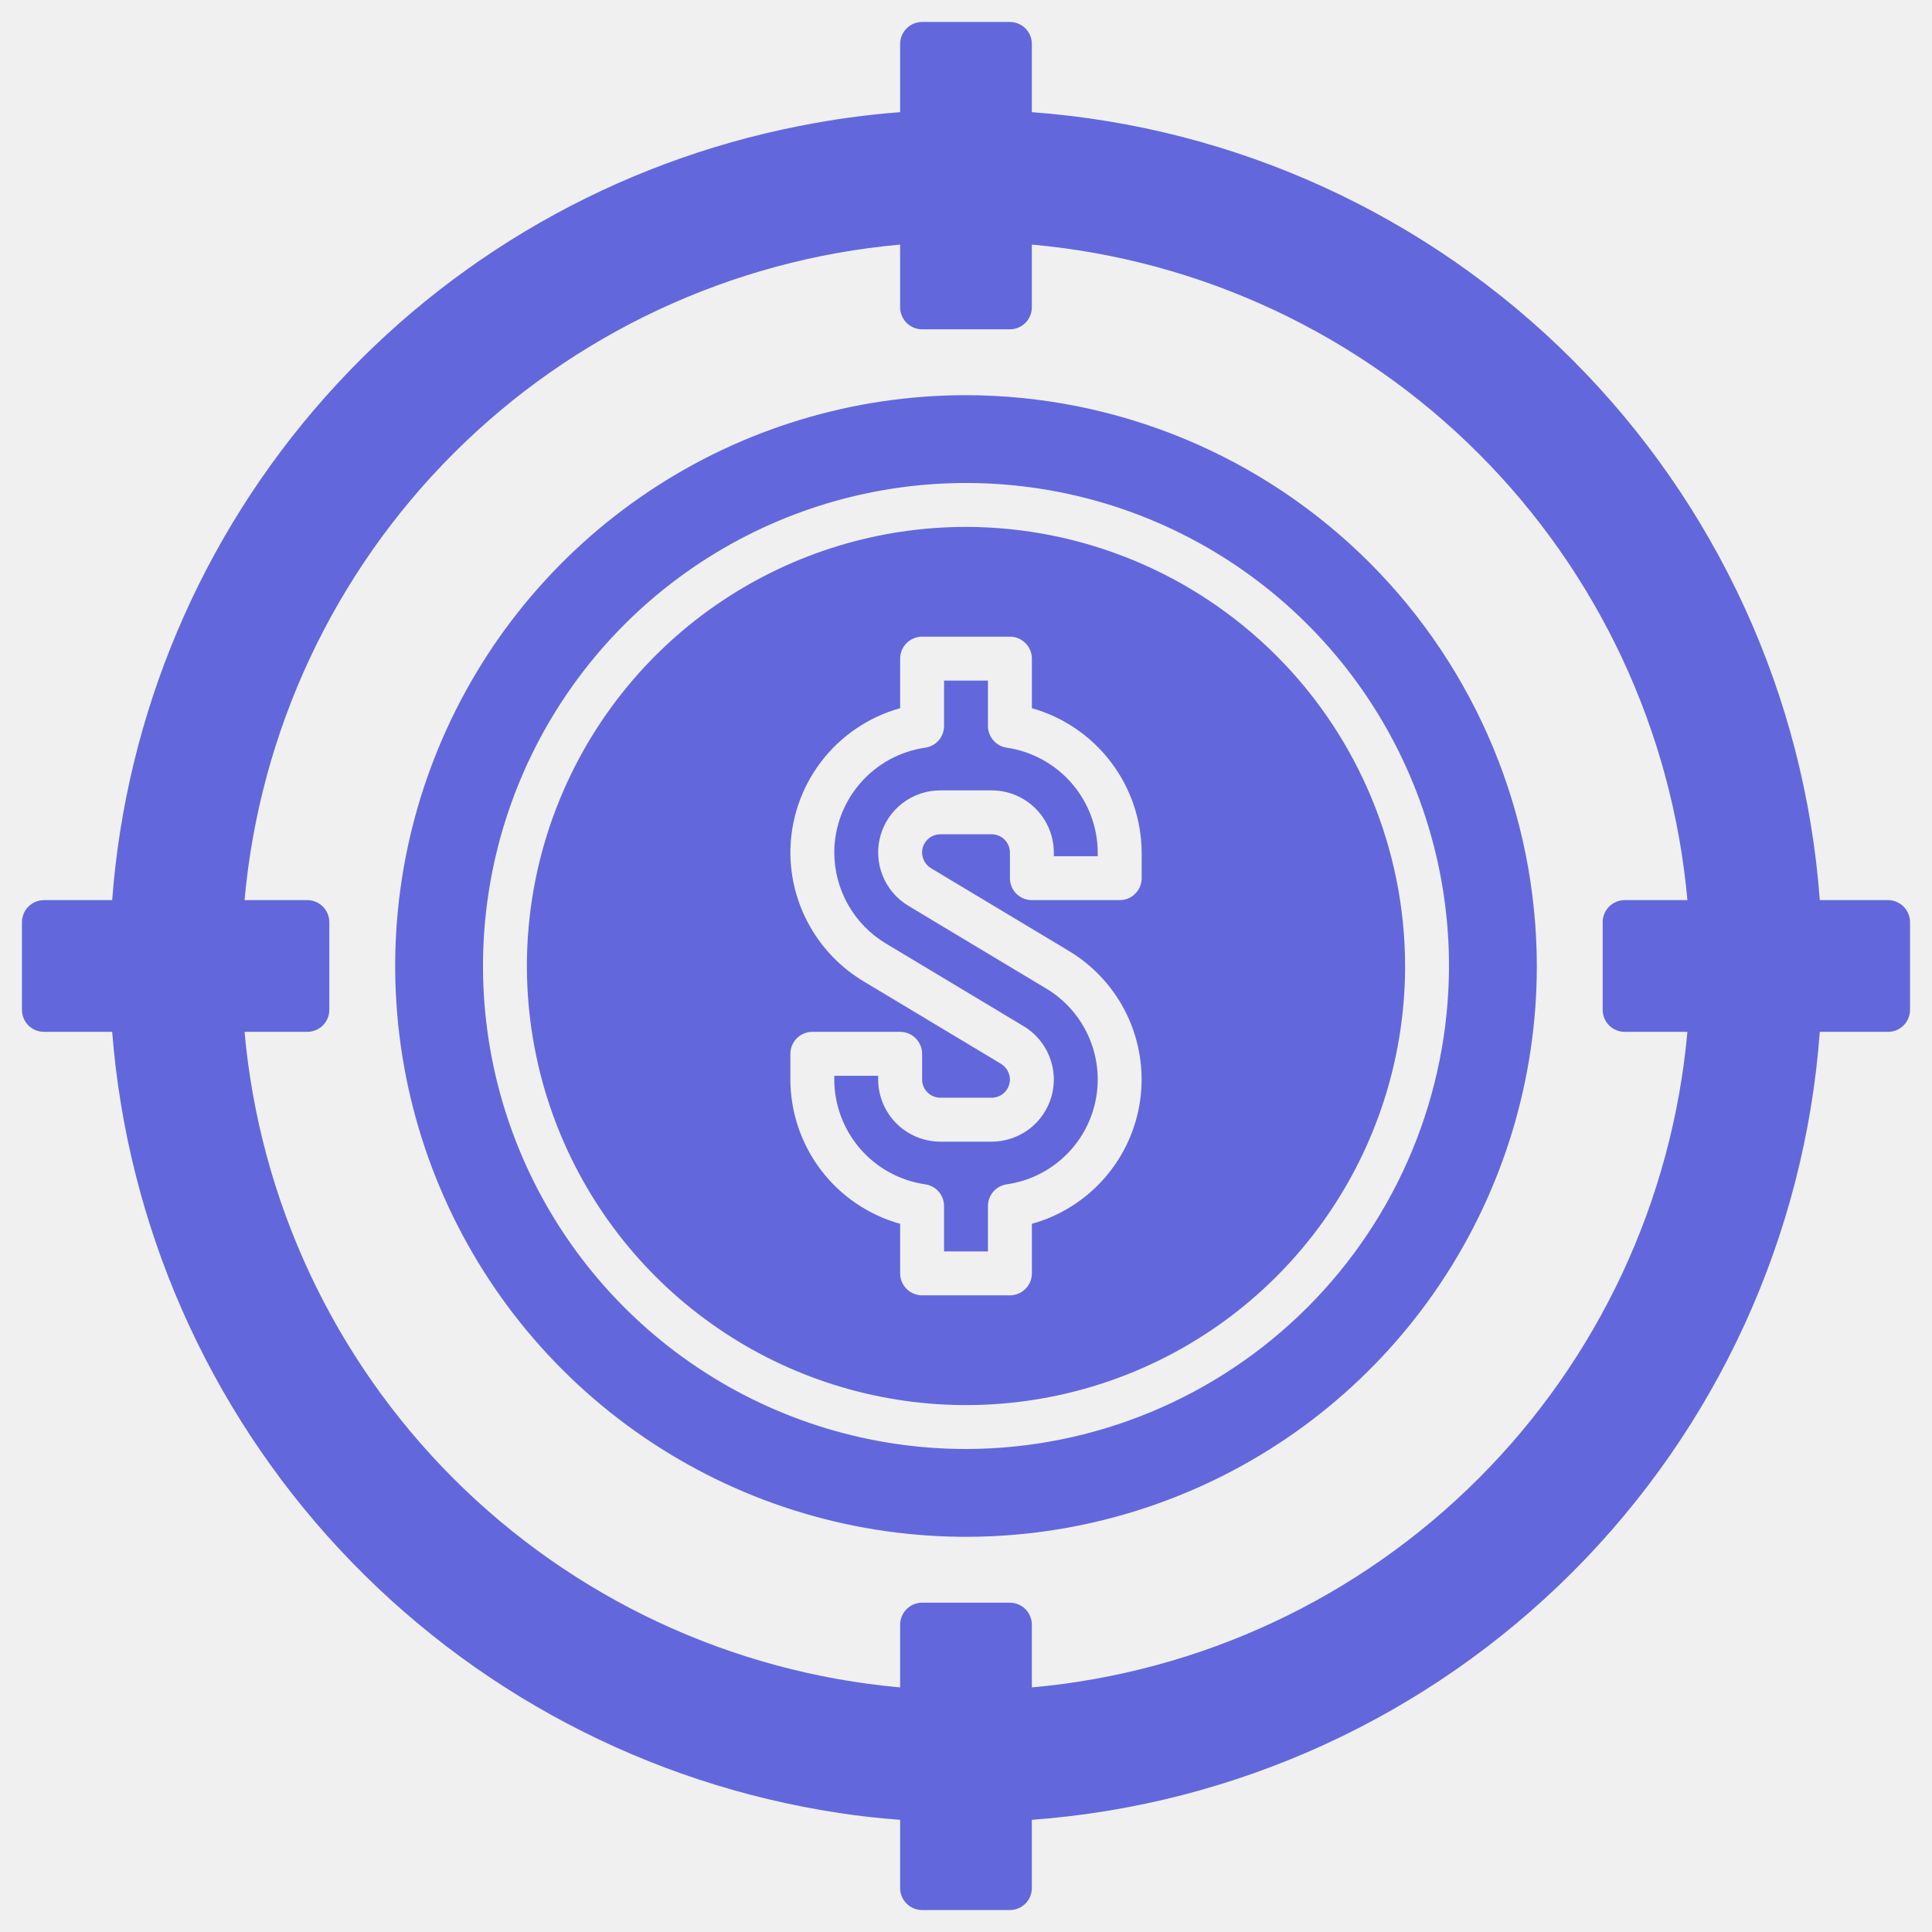
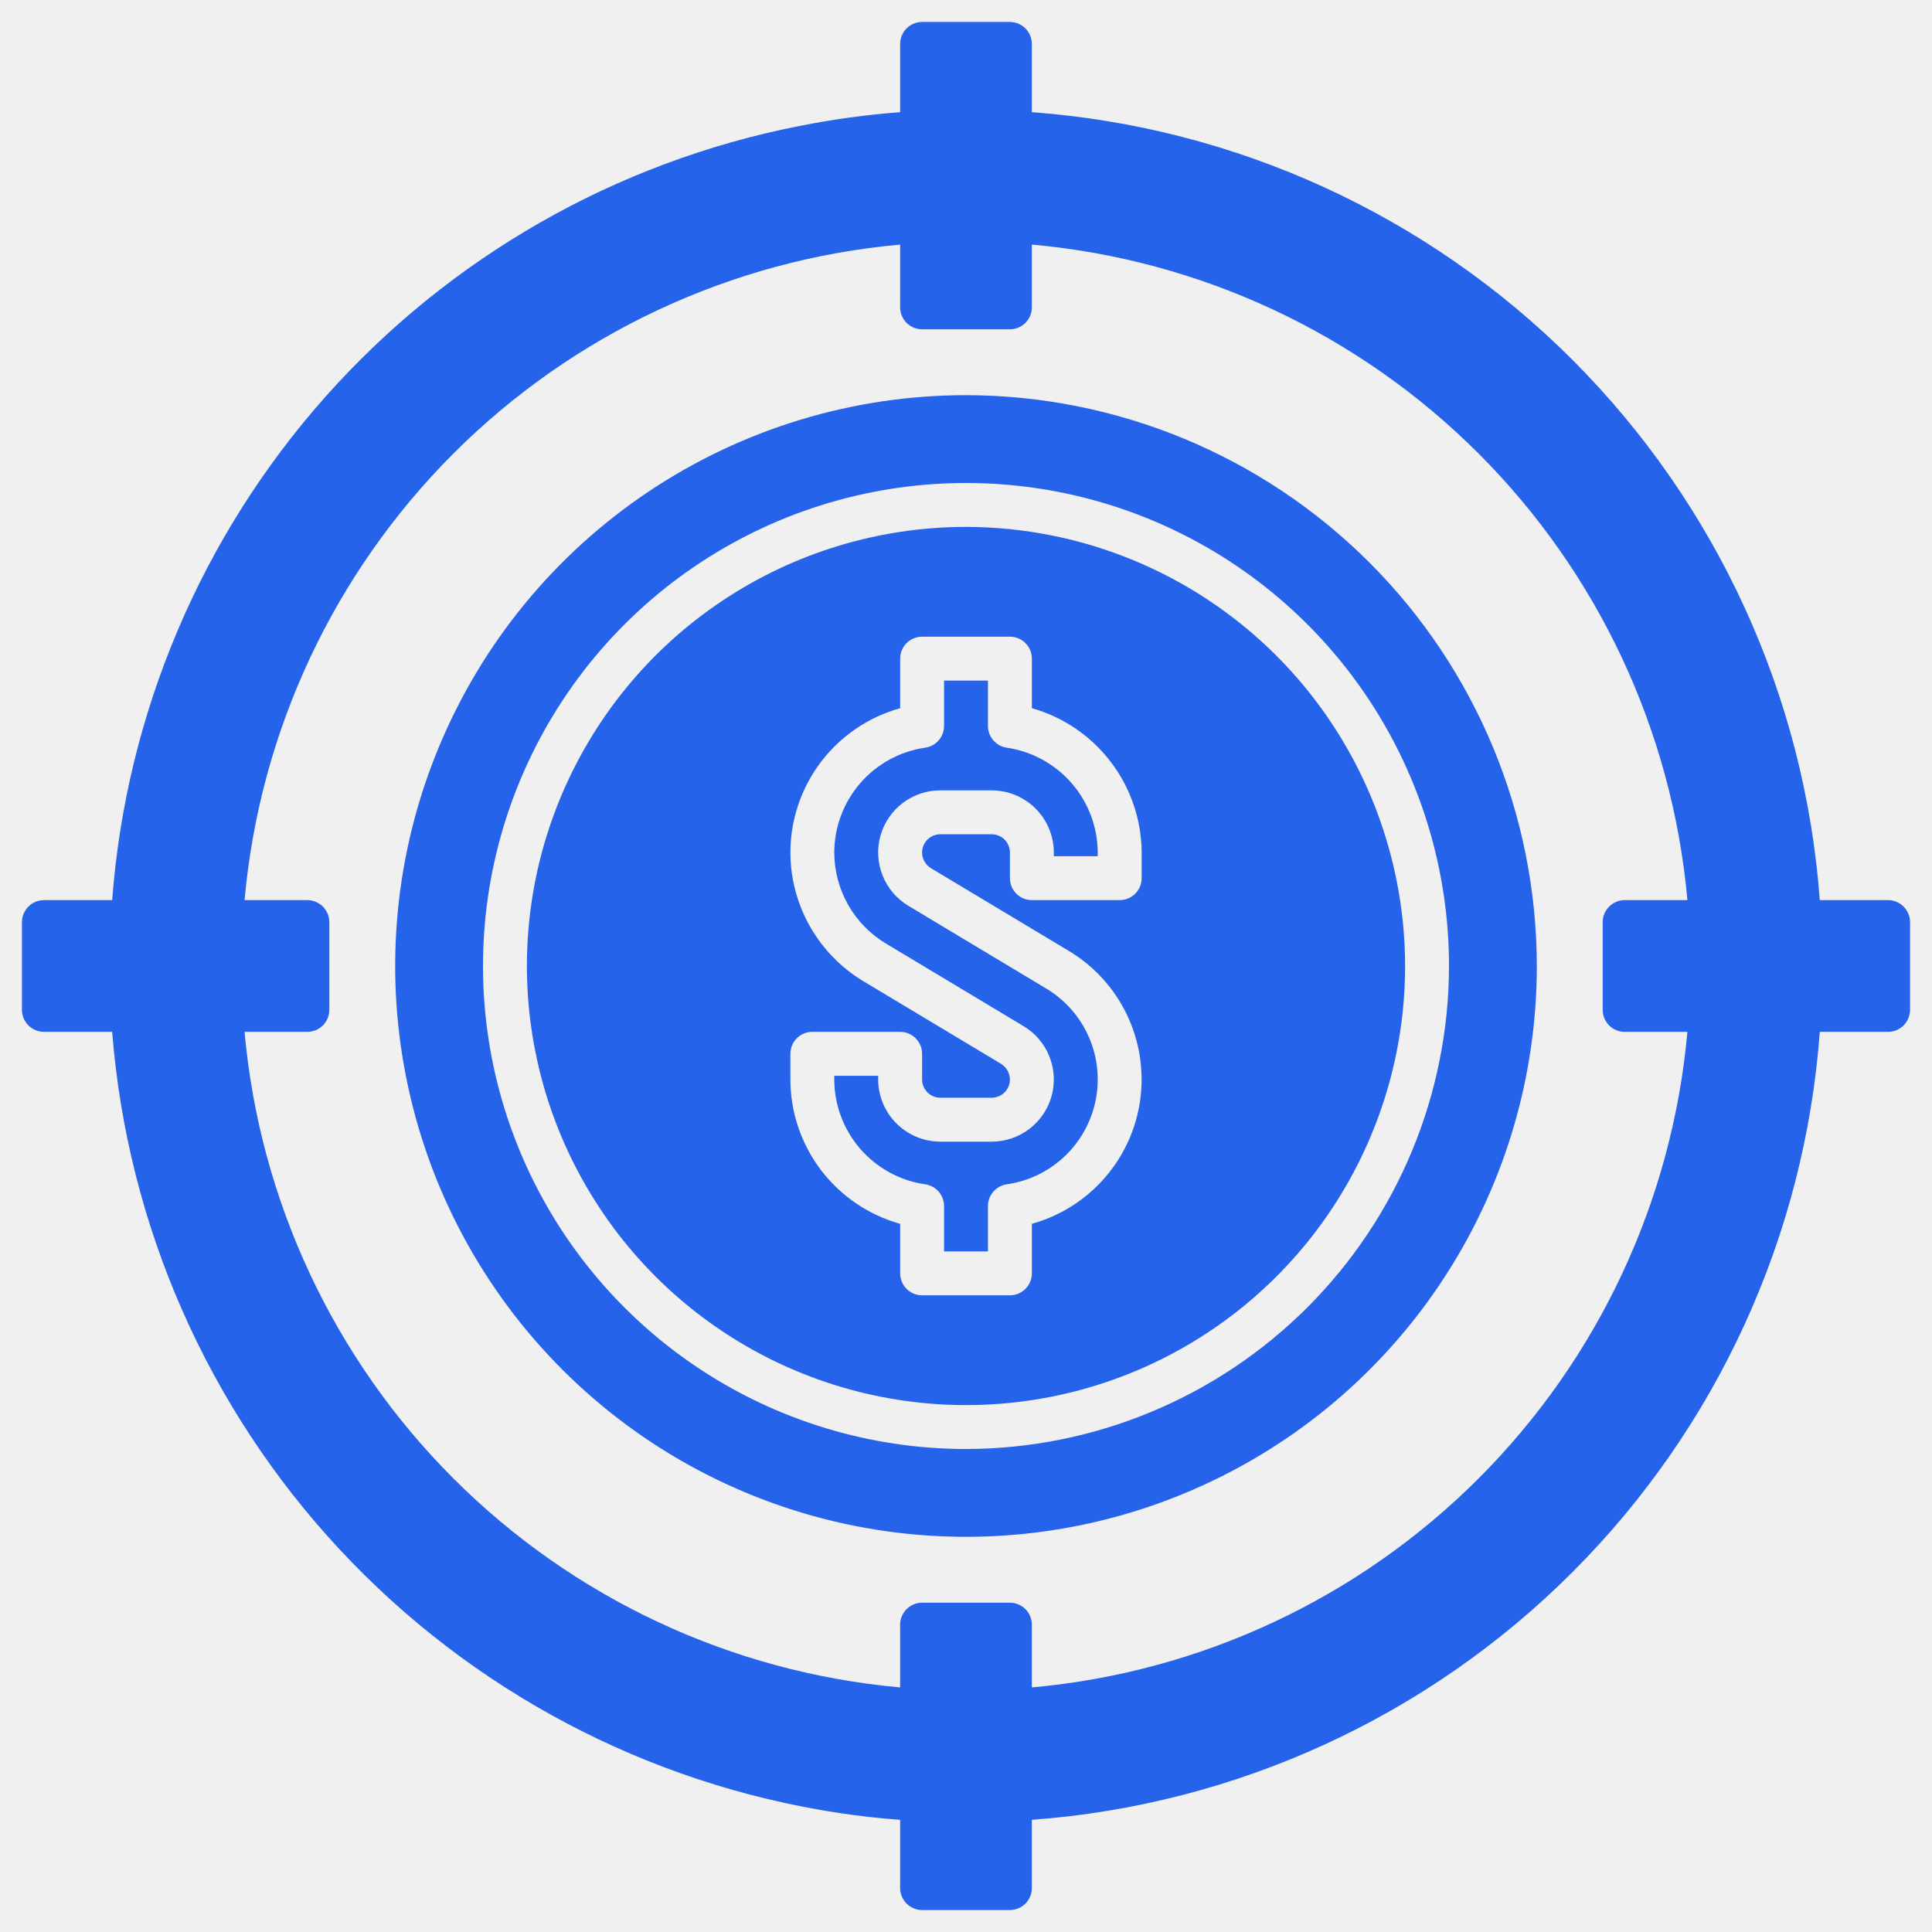
<svg xmlns="http://www.w3.org/2000/svg" width="50" height="50" viewBox="0 0 50 50" fill="none">
  <g clip-path="url(#clip0_43_9)">
-     <path d="M48.864 23.295H47.096C46.708 18.016 44.434 13.052 40.691 9.309C36.948 5.566 31.984 3.292 26.704 2.903V1.136C26.704 0.986 26.644 0.842 26.538 0.735C26.431 0.629 26.287 0.569 26.136 0.568H23.864C23.713 0.569 23.569 0.629 23.462 0.735C23.356 0.842 23.296 0.986 23.295 1.136V2.903C22.42 2.969 21.549 3.089 20.687 3.261C15.939 4.193 11.627 6.658 8.414 10.277C5.202 13.896 3.266 18.47 2.903 23.295H1.136C0.986 23.296 0.841 23.356 0.735 23.462C0.629 23.569 0.569 23.713 0.568 23.864V26.136C0.569 26.287 0.629 26.431 0.735 26.538C0.841 26.644 0.986 26.704 1.136 26.704H2.903C3.296 31.703 5.368 36.422 8.784 40.093C12.2 43.764 16.758 46.17 21.716 46.92C22.233 47 22.761 47.057 23.295 47.097V48.864C23.296 49.014 23.356 49.158 23.462 49.265C23.569 49.371 23.713 49.431 23.864 49.432H26.136C26.287 49.431 26.431 49.371 26.538 49.265C26.644 49.158 26.704 49.014 26.704 48.864V47.097C31.984 46.708 36.948 44.434 40.691 40.691C44.434 36.948 46.708 31.984 47.096 26.704H48.864C49.014 26.704 49.158 26.644 49.265 26.538C49.371 26.431 49.431 26.287 49.432 26.136V23.864C49.431 23.713 49.371 23.569 49.265 23.462C49.158 23.356 49.014 23.296 48.864 23.295ZM42.045 26.704H43.67C43.278 31.072 41.365 35.163 38.264 38.264C35.163 41.365 31.072 43.278 26.704 43.67V42.045C26.704 41.895 26.644 41.751 26.538 41.644C26.431 41.538 26.287 41.478 26.136 41.477H23.864C23.713 41.478 23.569 41.538 23.462 41.644C23.356 41.751 23.296 41.895 23.295 42.045V43.67C18.928 43.278 14.837 41.365 11.736 38.264C8.635 35.163 6.722 31.072 6.329 26.704H7.954C8.105 26.704 8.249 26.644 8.356 26.538C8.462 26.431 8.522 26.287 8.523 26.136V23.864C8.522 23.713 8.462 23.569 8.356 23.462C8.249 23.356 8.105 23.296 7.954 23.295H6.329C6.722 18.928 8.635 14.837 11.736 11.736C14.837 8.635 18.928 6.722 23.295 6.33V7.955C23.296 8.105 23.356 8.249 23.462 8.356C23.569 8.462 23.713 8.522 23.864 8.523H26.136C26.287 8.522 26.431 8.462 26.538 8.356C26.644 8.249 26.704 8.105 26.704 7.955V6.33C31.072 6.722 35.163 8.635 38.264 11.736C41.365 14.837 43.278 18.928 43.67 23.295H42.045C41.895 23.296 41.751 23.356 41.644 23.462C41.538 23.569 41.478 23.713 41.477 23.864V26.136C41.478 26.287 41.538 26.431 41.644 26.538C41.751 26.644 41.895 26.704 42.045 26.704Z" fill="#6268DB" />
-     <path d="M26.055 19.35C25.92 19.331 25.796 19.263 25.707 19.16C25.617 19.056 25.568 18.924 25.568 18.788V17.614H24.432V18.788C24.432 18.924 24.383 19.056 24.293 19.16C24.203 19.263 24.08 19.331 23.944 19.35C23.292 19.444 22.695 19.77 22.263 20.269C21.831 20.767 21.592 21.404 21.591 22.063C21.592 22.537 21.715 23.002 21.948 23.414C22.182 23.827 22.518 24.172 22.923 24.416L26.492 26.558C26.794 26.739 27.028 27.014 27.158 27.341C27.289 27.668 27.308 28.028 27.215 28.367C27.12 28.706 26.918 29.005 26.638 29.218C26.358 29.43 26.016 29.546 25.664 29.546H24.335C23.909 29.545 23.5 29.375 23.199 29.074C22.897 28.772 22.728 28.363 22.727 27.937V27.841H21.591V27.937C21.592 28.596 21.831 29.233 22.263 29.732C22.695 30.23 23.292 30.556 23.945 30.65C24.08 30.67 24.204 30.737 24.293 30.84C24.383 30.944 24.432 31.076 24.432 31.212V32.386H25.568V31.212C25.568 31.076 25.617 30.944 25.707 30.84C25.796 30.737 25.92 30.67 26.055 30.65C26.616 30.57 27.138 30.318 27.55 29.929C27.962 29.54 28.243 29.033 28.355 28.477C28.467 27.922 28.404 27.346 28.175 26.828C27.946 26.309 27.563 25.875 27.077 25.584L23.508 23.442C23.206 23.261 22.972 22.986 22.842 22.659C22.711 22.332 22.691 21.972 22.785 21.633C22.879 21.294 23.082 20.995 23.362 20.782C23.642 20.57 23.984 20.454 24.336 20.455H25.664C26.091 20.455 26.5 20.625 26.801 20.926C27.103 21.228 27.272 21.637 27.273 22.063V22.159H28.409V22.063C28.406 21.404 28.167 20.768 27.735 20.27C27.303 19.773 26.707 19.446 26.055 19.35Z" fill="#6268DB" />
-     <path d="M25 13.636C22.753 13.636 20.556 14.303 18.687 15.552C16.818 16.8 15.362 18.575 14.502 20.651C13.641 22.728 13.416 25.013 13.855 27.217C14.293 29.421 15.376 31.446 16.965 33.035C18.554 34.624 20.579 35.707 22.783 36.145C24.988 36.584 27.272 36.359 29.349 35.499C31.425 34.639 33.2 33.182 34.449 31.313C35.697 29.445 36.364 27.247 36.364 25C36.36 21.987 35.162 19.099 33.032 16.968C30.901 14.838 28.013 13.64 25 13.636ZM29.546 22.727C29.546 22.878 29.486 23.023 29.379 23.129C29.273 23.236 29.128 23.295 28.977 23.295H26.705C26.554 23.295 26.41 23.236 26.303 23.129C26.196 23.023 26.137 22.878 26.137 22.727V22.063C26.136 21.938 26.087 21.818 25.998 21.729C25.91 21.641 25.79 21.591 25.664 21.591H24.335C24.21 21.591 24.09 21.641 24.002 21.729C23.913 21.818 23.863 21.938 23.863 22.063C23.864 22.144 23.885 22.224 23.925 22.295C23.965 22.366 24.023 22.425 24.092 22.468L27.66 24.609C28.311 24.999 28.833 25.571 29.162 26.255C29.49 26.939 29.611 27.703 29.51 28.455C29.408 29.207 29.088 29.912 28.589 30.484C28.091 31.056 27.436 31.469 26.705 31.672V32.955C26.705 33.105 26.645 33.25 26.538 33.356C26.432 33.463 26.287 33.523 26.137 33.523H23.864C23.713 33.523 23.569 33.463 23.462 33.356C23.355 33.25 23.296 33.105 23.296 32.955V31.672C22.48 31.445 21.76 30.956 21.247 30.282C20.735 29.608 20.456 28.784 20.455 27.937V27.273C20.455 27.122 20.515 26.977 20.621 26.871C20.728 26.764 20.872 26.704 21.023 26.704H23.296C23.446 26.704 23.591 26.764 23.697 26.871C23.804 26.977 23.864 27.122 23.864 27.273V27.937C23.864 28.062 23.914 28.182 24.002 28.271C24.091 28.359 24.211 28.409 24.336 28.409H25.664C25.79 28.409 25.91 28.359 25.998 28.271C26.087 28.182 26.136 28.062 26.137 27.937C26.136 27.856 26.114 27.776 26.074 27.705C26.034 27.634 25.977 27.575 25.907 27.532L22.339 25.391C21.766 25.045 21.291 24.557 20.961 23.974C20.631 23.391 20.456 22.733 20.455 22.063C20.456 21.216 20.735 20.392 21.247 19.718C21.76 19.044 22.48 18.555 23.296 18.328V17.045C23.296 16.895 23.355 16.75 23.462 16.644C23.569 16.537 23.713 16.477 23.864 16.477H26.137C26.287 16.477 26.432 16.537 26.538 16.644C26.645 16.75 26.705 16.895 26.705 17.045V18.328C27.519 18.558 28.237 19.047 28.749 19.721C29.262 20.394 29.541 21.216 29.546 22.063V22.727Z" fill="#6268DB" />
-     <path d="M25 10.227C22.078 10.227 19.222 11.094 16.793 12.717C14.363 14.34 12.47 16.647 11.352 19.347C10.234 22.046 9.941 25.016 10.511 27.882C11.081 30.748 12.488 33.38 14.554 35.446C16.62 37.512 19.252 38.919 22.118 39.489C24.984 40.059 27.954 39.766 30.653 38.648C33.353 37.53 35.66 35.637 37.283 33.207C38.906 30.778 39.773 27.922 39.773 25C39.768 21.083 38.21 17.328 35.441 14.559C32.672 11.79 28.917 10.232 25 10.227ZM25 37.5C22.528 37.5 20.111 36.767 18.055 35.393C16 34.02 14.398 32.068 13.451 29.784C12.505 27.5 12.258 24.986 12.74 22.561C13.223 20.137 14.413 17.909 16.161 16.161C17.909 14.413 20.137 13.223 22.561 12.74C24.986 12.258 27.5 12.505 29.784 13.451C32.068 14.398 34.02 16 35.393 18.055C36.767 20.111 37.5 22.528 37.5 25C37.496 28.314 36.178 31.491 33.835 33.835C31.491 36.178 28.314 37.496 25 37.5Z" fill="#6268DB" />
+     <path d="M48.864 23.295H47.096C46.708 18.016 44.434 13.052 40.691 9.309C36.948 5.566 31.984 3.292 26.704 2.903V1.136C26.704 0.986 26.644 0.842 26.538 0.735C26.431 0.629 26.287 0.569 26.136 0.568H23.864C23.713 0.569 23.569 0.629 23.462 0.735C23.356 0.842 23.296 0.986 23.295 1.136V2.903C22.42 2.969 21.549 3.089 20.687 3.261C15.939 4.193 11.627 6.658 8.414 10.277C5.202 13.896 3.266 18.47 2.903 23.295H1.136C0.986 23.296 0.841 23.356 0.735 23.462C0.629 23.569 0.569 23.713 0.568 23.864V26.136C0.569 26.287 0.629 26.431 0.735 26.538C0.841 26.644 0.986 26.704 1.136 26.704H2.903C3.296 31.703 5.368 36.422 8.784 40.093C12.2 43.764 16.758 46.17 21.716 46.92C22.233 47 22.761 47.057 23.295 47.097V48.864C23.296 49.014 23.356 49.158 23.462 49.265C23.569 49.371 23.713 49.431 23.864 49.432H26.136C26.287 49.431 26.431 49.371 26.538 49.265C26.644 49.158 26.704 49.014 26.704 48.864V47.097C31.984 46.708 36.948 44.434 40.691 40.691C44.434 36.948 46.708 31.984 47.096 26.704H48.864C49.014 26.704 49.158 26.644 49.265 26.538C49.371 26.431 49.431 26.287 49.432 26.136V23.864C49.431 23.713 49.371 23.569 49.265 23.462C49.158 23.356 49.014 23.296 48.864 23.295ZM42.045 26.704H43.67C43.278 31.072 41.365 35.163 38.264 38.264C35.163 41.365 31.072 43.278 26.704 43.67V42.045C26.704 41.895 26.644 41.751 26.538 41.644C26.431 41.538 26.287 41.478 26.136 41.477H23.864C23.713 41.478 23.569 41.538 23.462 41.644C23.356 41.751 23.296 41.895 23.295 42.045V43.67C18.928 43.278 14.837 41.365 11.736 38.264C8.635 35.163 6.722 31.072 6.329 26.704H7.954C8.105 26.704 8.249 26.644 8.356 26.538C8.462 26.431 8.522 26.287 8.523 26.136V23.864C8.522 23.713 8.462 23.569 8.356 23.462C8.249 23.356 8.105 23.296 7.954 23.295H6.329C6.722 18.928 8.635 14.837 11.736 11.736C14.837 8.635 18.928 6.722 23.295 6.33V7.955C23.296 8.105 23.356 8.249 23.462 8.356C23.569 8.462 23.713 8.522 23.864 8.523H26.136C26.287 8.522 26.431 8.462 26.538 8.356C26.644 8.249 26.704 8.105 26.704 7.955V6.33C31.072 6.722 35.163 8.635 38.264 11.736C41.365 14.837 43.278 18.928 43.67 23.295H42.045C41.895 23.296 41.751 23.356 41.644 23.462C41.538 23.569 41.478 23.713 41.477 23.864V26.136C41.478 26.287 41.538 26.431 41.644 26.538C41.751 26.644 41.895 26.704 42.045 26.704Z" fill="#2563EB " />
+     <path d="M26.055 19.35C25.92 19.331 25.796 19.263 25.707 19.16C25.617 19.056 25.568 18.924 25.568 18.788V17.614H24.432V18.788C24.432 18.924 24.383 19.056 24.293 19.16C24.203 19.263 24.08 19.331 23.944 19.35C23.292 19.444 22.695 19.77 22.263 20.269C21.831 20.767 21.592 21.404 21.591 22.063C21.592 22.537 21.715 23.002 21.948 23.414C22.182 23.827 22.518 24.172 22.923 24.416L26.492 26.558C26.794 26.739 27.028 27.014 27.158 27.341C27.289 27.668 27.308 28.028 27.215 28.367C27.12 28.706 26.918 29.005 26.638 29.218C26.358 29.43 26.016 29.546 25.664 29.546H24.335C23.909 29.545 23.5 29.375 23.199 29.074C22.897 28.772 22.728 28.363 22.727 27.937V27.841H21.591V27.937C21.592 28.596 21.831 29.233 22.263 29.732C22.695 30.23 23.292 30.556 23.945 30.65C24.08 30.67 24.204 30.737 24.293 30.84C24.383 30.944 24.432 31.076 24.432 31.212V32.386H25.568V31.212C25.568 31.076 25.617 30.944 25.707 30.84C25.796 30.737 25.92 30.67 26.055 30.65C26.616 30.57 27.138 30.318 27.55 29.929C27.962 29.54 28.243 29.033 28.355 28.477C28.467 27.922 28.404 27.346 28.175 26.828C27.946 26.309 27.563 25.875 27.077 25.584L23.508 23.442C23.206 23.261 22.972 22.986 22.842 22.659C22.711 22.332 22.691 21.972 22.785 21.633C22.879 21.294 23.082 20.995 23.362 20.782C23.642 20.57 23.984 20.454 24.336 20.455H25.664C26.091 20.455 26.5 20.625 26.801 20.926C27.103 21.228 27.272 21.637 27.273 22.063V22.159H28.409V22.063C28.406 21.404 28.167 20.768 27.735 20.27C27.303 19.773 26.707 19.446 26.055 19.35Z" fill="#2563EB " />
+     <path d="M25 13.636C22.753 13.636 20.556 14.303 18.687 15.552C16.818 16.8 15.362 18.575 14.502 20.651C13.641 22.728 13.416 25.013 13.855 27.217C14.293 29.421 15.376 31.446 16.965 33.035C18.554 34.624 20.579 35.707 22.783 36.145C24.988 36.584 27.272 36.359 29.349 35.499C31.425 34.639 33.2 33.182 34.449 31.313C35.697 29.445 36.364 27.247 36.364 25C36.36 21.987 35.162 19.099 33.032 16.968C30.901 14.838 28.013 13.64 25 13.636ZM29.546 22.727C29.546 22.878 29.486 23.023 29.379 23.129C29.273 23.236 29.128 23.295 28.977 23.295H26.705C26.554 23.295 26.41 23.236 26.303 23.129C26.196 23.023 26.137 22.878 26.137 22.727V22.063C26.136 21.938 26.087 21.818 25.998 21.729C25.91 21.641 25.79 21.591 25.664 21.591H24.335C24.21 21.591 24.09 21.641 24.002 21.729C23.913 21.818 23.863 21.938 23.863 22.063C23.864 22.144 23.885 22.224 23.925 22.295C23.965 22.366 24.023 22.425 24.092 22.468L27.66 24.609C28.311 24.999 28.833 25.571 29.162 26.255C29.49 26.939 29.611 27.703 29.51 28.455C29.408 29.207 29.088 29.912 28.589 30.484C28.091 31.056 27.436 31.469 26.705 31.672V32.955C26.705 33.105 26.645 33.25 26.538 33.356C26.432 33.463 26.287 33.523 26.137 33.523H23.864C23.713 33.523 23.569 33.463 23.462 33.356C23.355 33.25 23.296 33.105 23.296 32.955V31.672C22.48 31.445 21.76 30.956 21.247 30.282C20.735 29.608 20.456 28.784 20.455 27.937V27.273C20.455 27.122 20.515 26.977 20.621 26.871C20.728 26.764 20.872 26.704 21.023 26.704H23.296C23.446 26.704 23.591 26.764 23.697 26.871C23.804 26.977 23.864 27.122 23.864 27.273V27.937C23.864 28.062 23.914 28.182 24.002 28.271C24.091 28.359 24.211 28.409 24.336 28.409H25.664C25.79 28.409 25.91 28.359 25.998 28.271C26.087 28.182 26.136 28.062 26.137 27.937C26.136 27.856 26.114 27.776 26.074 27.705C26.034 27.634 25.977 27.575 25.907 27.532L22.339 25.391C21.766 25.045 21.291 24.557 20.961 23.974C20.631 23.391 20.456 22.733 20.455 22.063C20.456 21.216 20.735 20.392 21.247 19.718C21.76 19.044 22.48 18.555 23.296 18.328V17.045C23.296 16.895 23.355 16.75 23.462 16.644C23.569 16.537 23.713 16.477 23.864 16.477H26.137C26.287 16.477 26.432 16.537 26.538 16.644C26.645 16.75 26.705 16.895 26.705 17.045V18.328C27.519 18.558 28.237 19.047 28.749 19.721C29.262 20.394 29.541 21.216 29.546 22.063V22.727Z" fill="#2563EB " />
+     <path d="M25 10.227C22.078 10.227 19.222 11.094 16.793 12.717C14.363 14.34 12.47 16.647 11.352 19.347C10.234 22.046 9.941 25.016 10.511 27.882C11.081 30.748 12.488 33.38 14.554 35.446C16.62 37.512 19.252 38.919 22.118 39.489C24.984 40.059 27.954 39.766 30.653 38.648C33.353 37.53 35.66 35.637 37.283 33.207C38.906 30.778 39.773 27.922 39.773 25C39.768 21.083 38.21 17.328 35.441 14.559C32.672 11.79 28.917 10.232 25 10.227ZM25 37.5C22.528 37.5 20.111 36.767 18.055 35.393C16 34.02 14.398 32.068 13.451 29.784C12.505 27.5 12.258 24.986 12.74 22.561C13.223 20.137 14.413 17.909 16.161 16.161C17.909 14.413 20.137 13.223 22.561 12.74C24.986 12.258 27.5 12.505 29.784 13.451C32.068 14.398 34.02 16 35.393 18.055C36.767 20.111 37.5 22.528 37.5 25C37.496 28.314 36.178 31.491 33.835 33.835C31.491 36.178 28.314 37.496 25 37.5Z" fill="#2563EB " />
  </g>
  <defs>
    <clipPath id="clip0_43_9">
      <rect width="50" height="50" fill="white" />
    </clipPath>
  </defs>
</svg>
